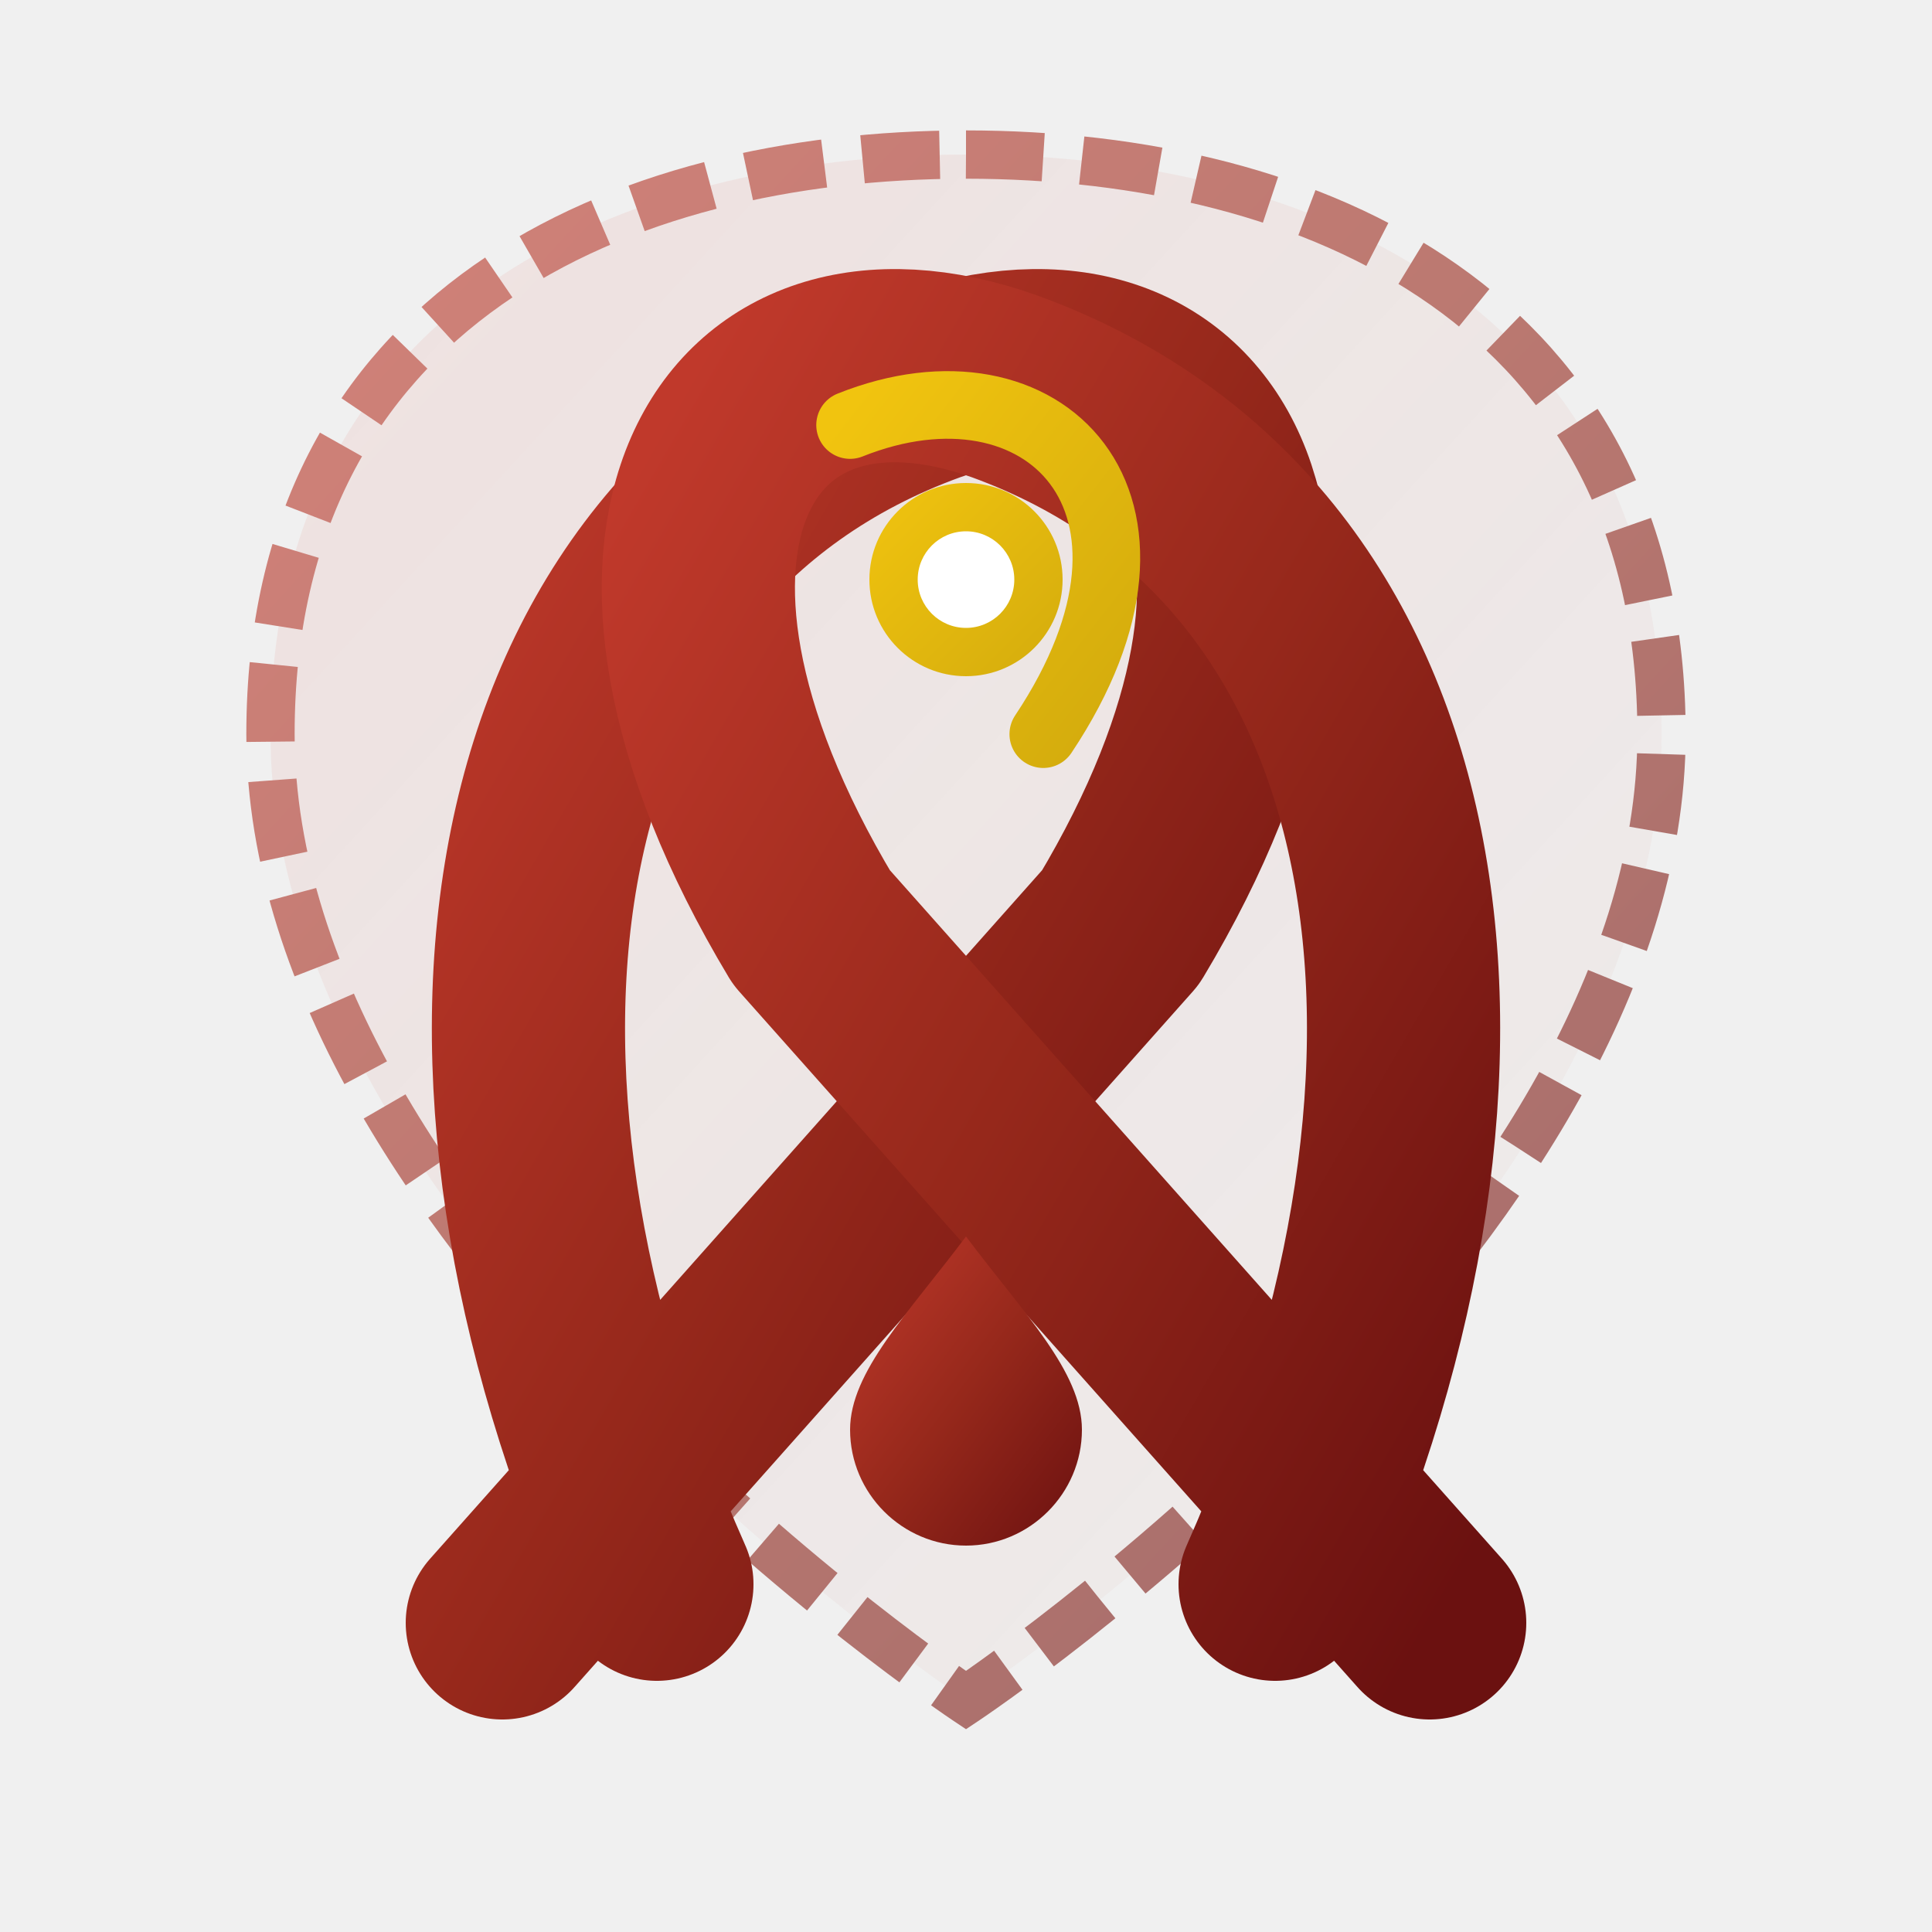
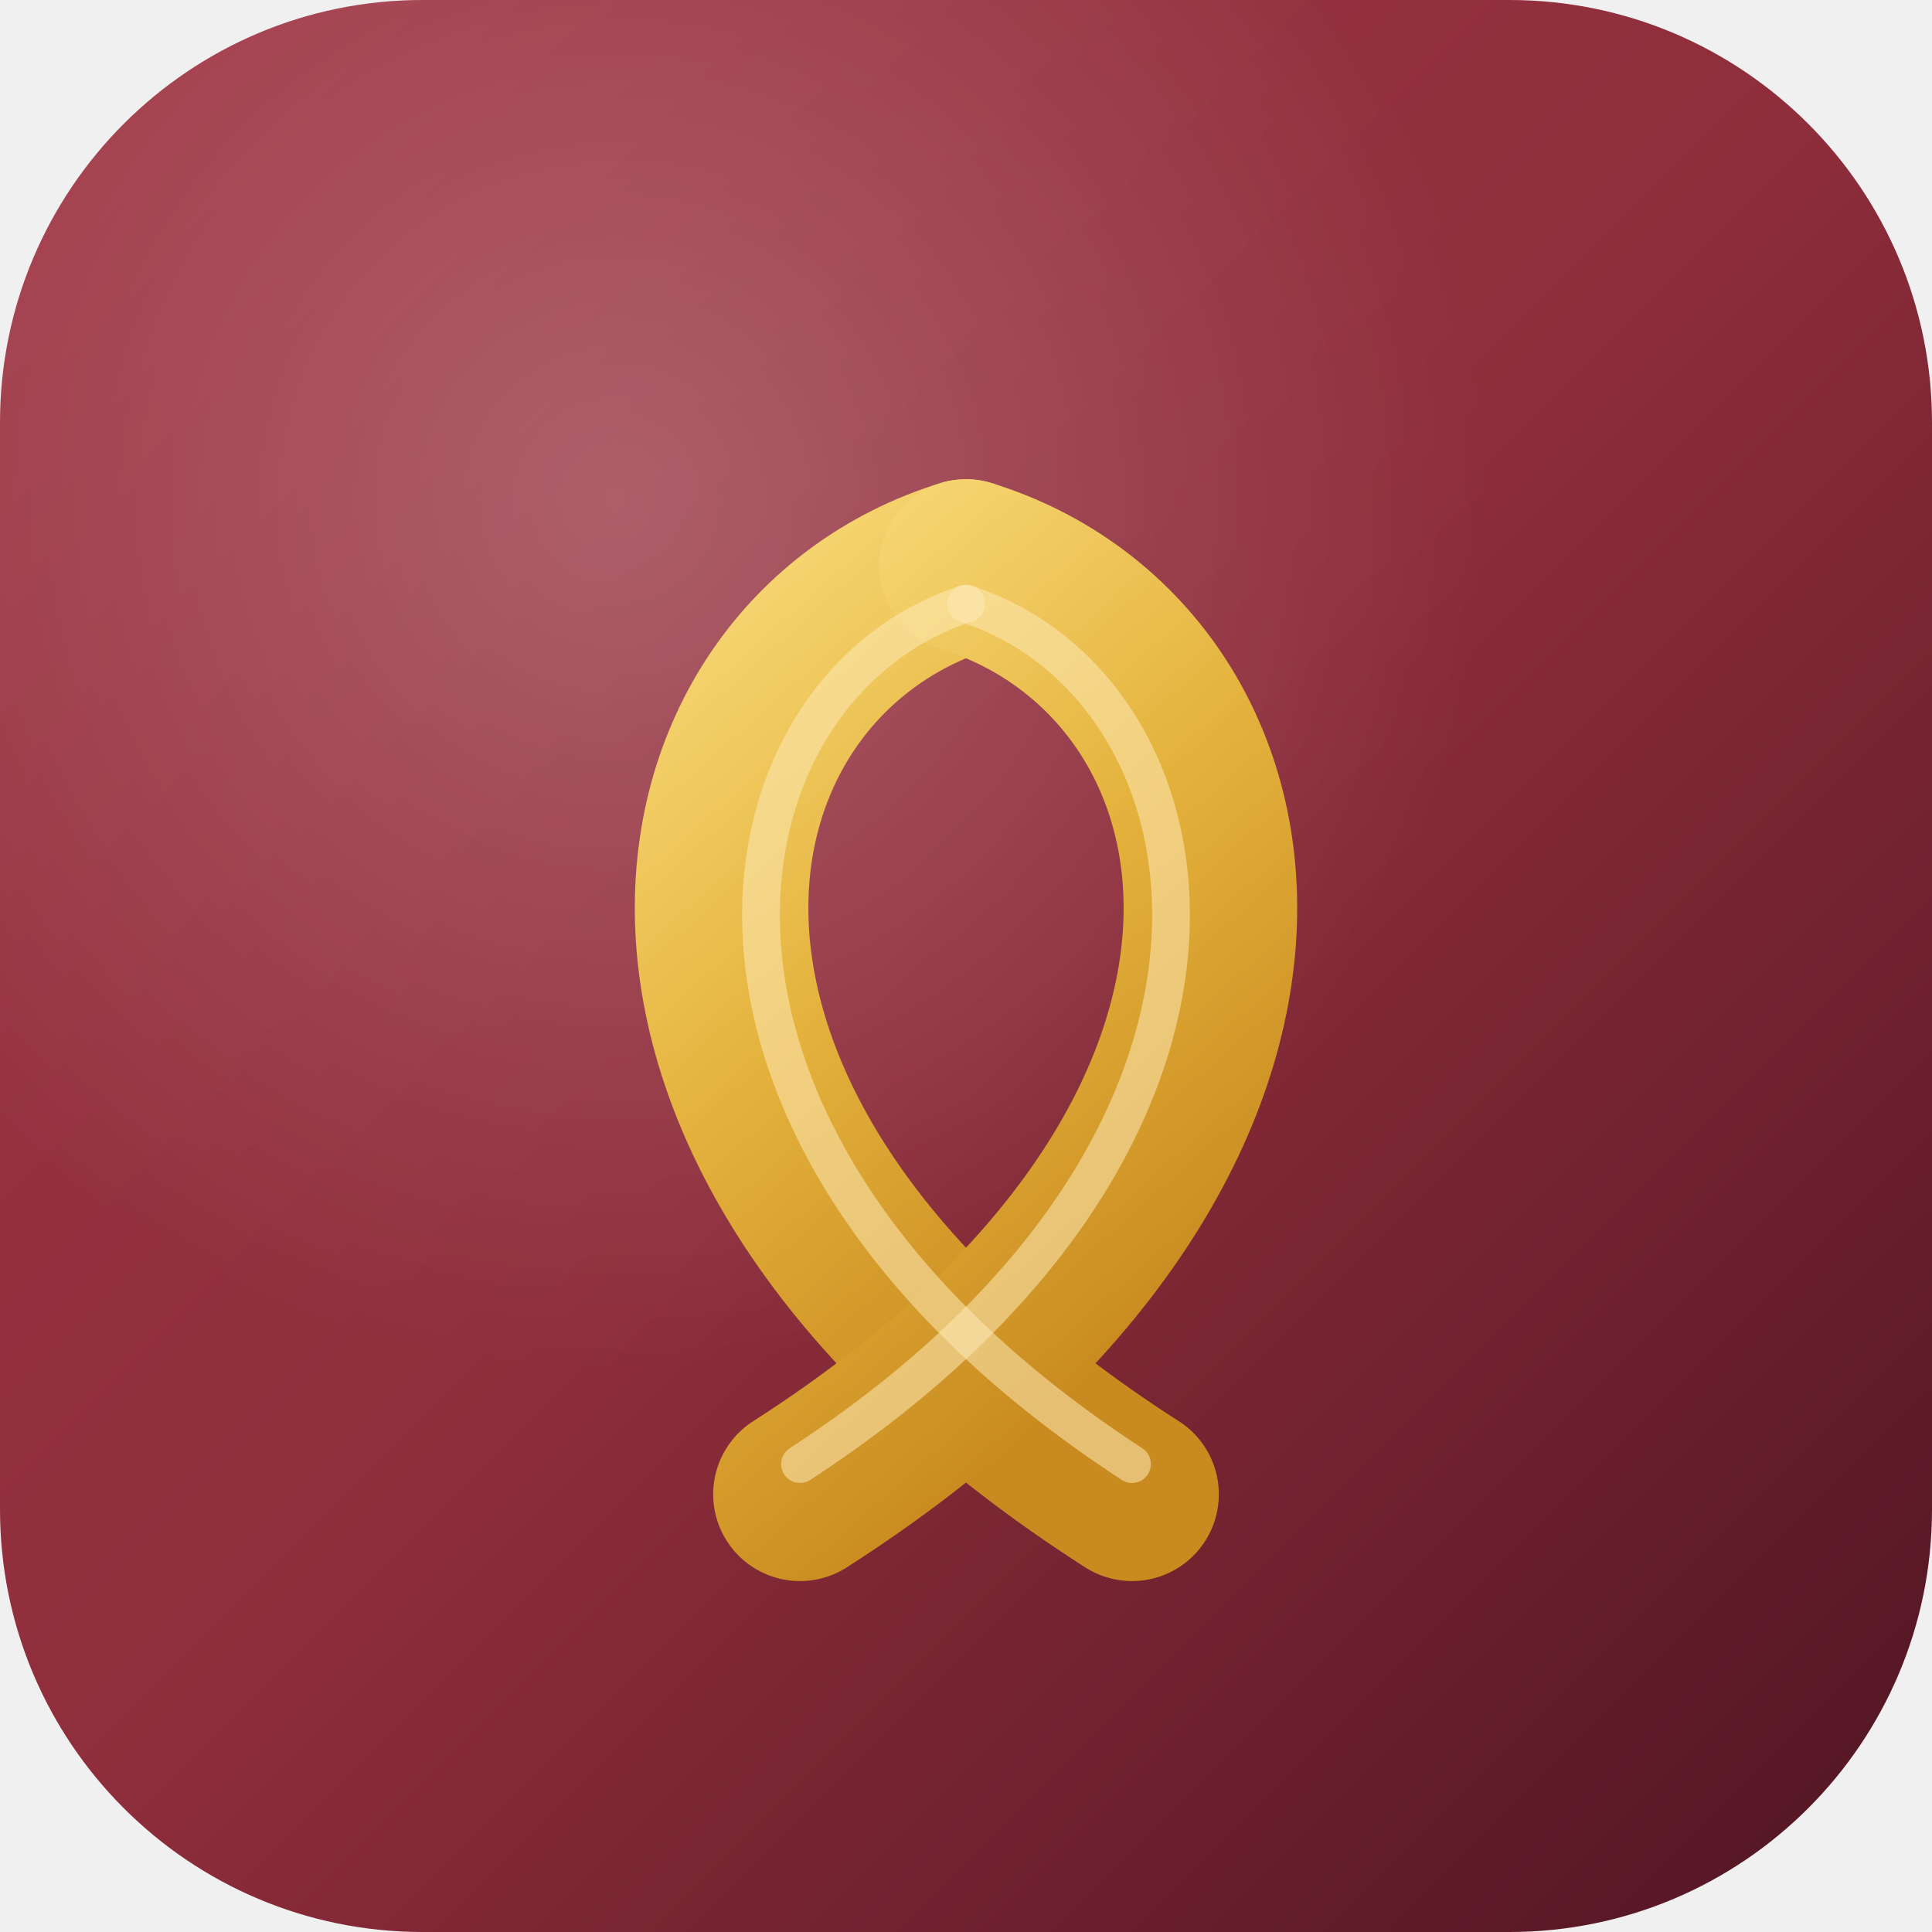
- <svg xmlns="http://www.w3.org/2000/svg" viewBox="0 0 100 100" fill="none">
+ <svg xmlns="http://www.w3.org/2000/svg" width="512" height="512" viewBox="0 0 512 512" role="img" aria-label="HHT Aware">
  <defs>
-     <linearGradient id="hhtGarnet" x1="0%" y1="0%" x2="100%" y2="100%">
-       <stop offset="0%" stop-color="#C0392B" />
-       <stop offset="50%" stop-color="#96281B" />
-       <stop offset="100%" stop-color="#6B1110" />
+     <linearGradient id="bg" x1="0" y1="0" x2="1" y2="1">
+       <stop offset="0" stop-color="#A23847" />
+       <stop offset="0.5" stop-color="#8E2D3B" />
+       <stop offset="1" stop-color="#4E1421" />
    </linearGradient>
-     <linearGradient id="hhtGold" x1="0%" y1="0%" x2="100%" y2="100%">
-       <stop offset="0%" stop-color="#F1C40F" />
-       <stop offset="100%" stop-color="#D4AC0D" />
-     </linearGradient>
-     <linearGradient id="hhtShield" x1="0%" y1="0%" x2="100%" y2="100%">
-       <stop offset="0%" stop-color="#E74C3C" stop-opacity="0.15" />
-       <stop offset="100%" stop-color="#96281B" stop-opacity="0.03" />
+     <radialGradient id="glow" cx="0.32" cy="0.26" r="0.9">
+       <stop offset="0" stop-color="#ffffff" stop-opacity="0.22" />
+       <stop offset="0.5" stop-color="#ffffff" stop-opacity="0" />
+     </radialGradient>
+     <linearGradient id="gold" x1="0" y1="0" x2="0.4" y2="1">
+       <stop offset="0" stop-color="#F7D774" />
+       <stop offset="0.5" stop-color="#E4B23C" />
+       <stop offset="1" stop-color="#C98B20" />
    </linearGradient>
  </defs>
-   <path d="M50 8 C68 8, 86 16, 86 38 C86 64, 50 88, 50 88 C50 88, 14 64, 14 38 C14 16, 32 8, 50 8 Z" fill="url(#hhtShield)" stroke="url(#hhtGarnet)" stroke-width="2.5" stroke-dasharray="4 2" opacity="0.6" />
-   <path d="M34 82 C 22 55, 26 28, 48 20 C 62 15, 70 28, 58 48 L 26 84" stroke="url(#hhtGarnet)" stroke-width="10" stroke-linecap="round" stroke-linejoin="round" />
-   <path d="M66 82 C 78 55, 74 28, 52 20 C 38 15, 30 28, 42 48 L 74 84" stroke="url(#hhtGarnet)" stroke-width="10" stroke-linecap="round" stroke-linejoin="round" />
-   <path d="M44 22 C 54 18, 62 26, 54 38" stroke="url(#hhtGold)" stroke-width="3.5" stroke-linecap="round" />
-   <circle cx="50" cy="30" r="5" fill="url(#hhtGold)" />
-   <circle cx="50" cy="30" r="2.5" fill="#FFFFFF" />
-   <path d="M50 64 C53 68, 56 71, 56 74 C56 77.3, 53.3 80, 50 80 C46.7 80, 44 77.3, 44 74 C44 71, 47 68, 50 64 Z" fill="url(#hhtGarnet)" />
+   <rect width="512" height="512" rx="112" fill="url(#bg)" />
+   <rect width="512" height="512" rx="112" fill="url(#glow)" />
+   <g fill="none" stroke="url(#gold)" stroke-width="46" stroke-linecap="round" stroke-linejoin="round">
+     <path d="M300 396 C150 300, 175 175, 256 150" />
+     <path d="M212 396 C362 300, 337 175, 256 150" />
+   </g>
+   <g fill="none" stroke="#FCE8B6" stroke-opacity="0.55" stroke-width="10" stroke-linecap="round">
+     <path d="M300 388 C165 300, 188 182, 256 160" />
+     <path d="M212 388 C347 300, 324 182, 256 160" />
+   </g>
</svg>
